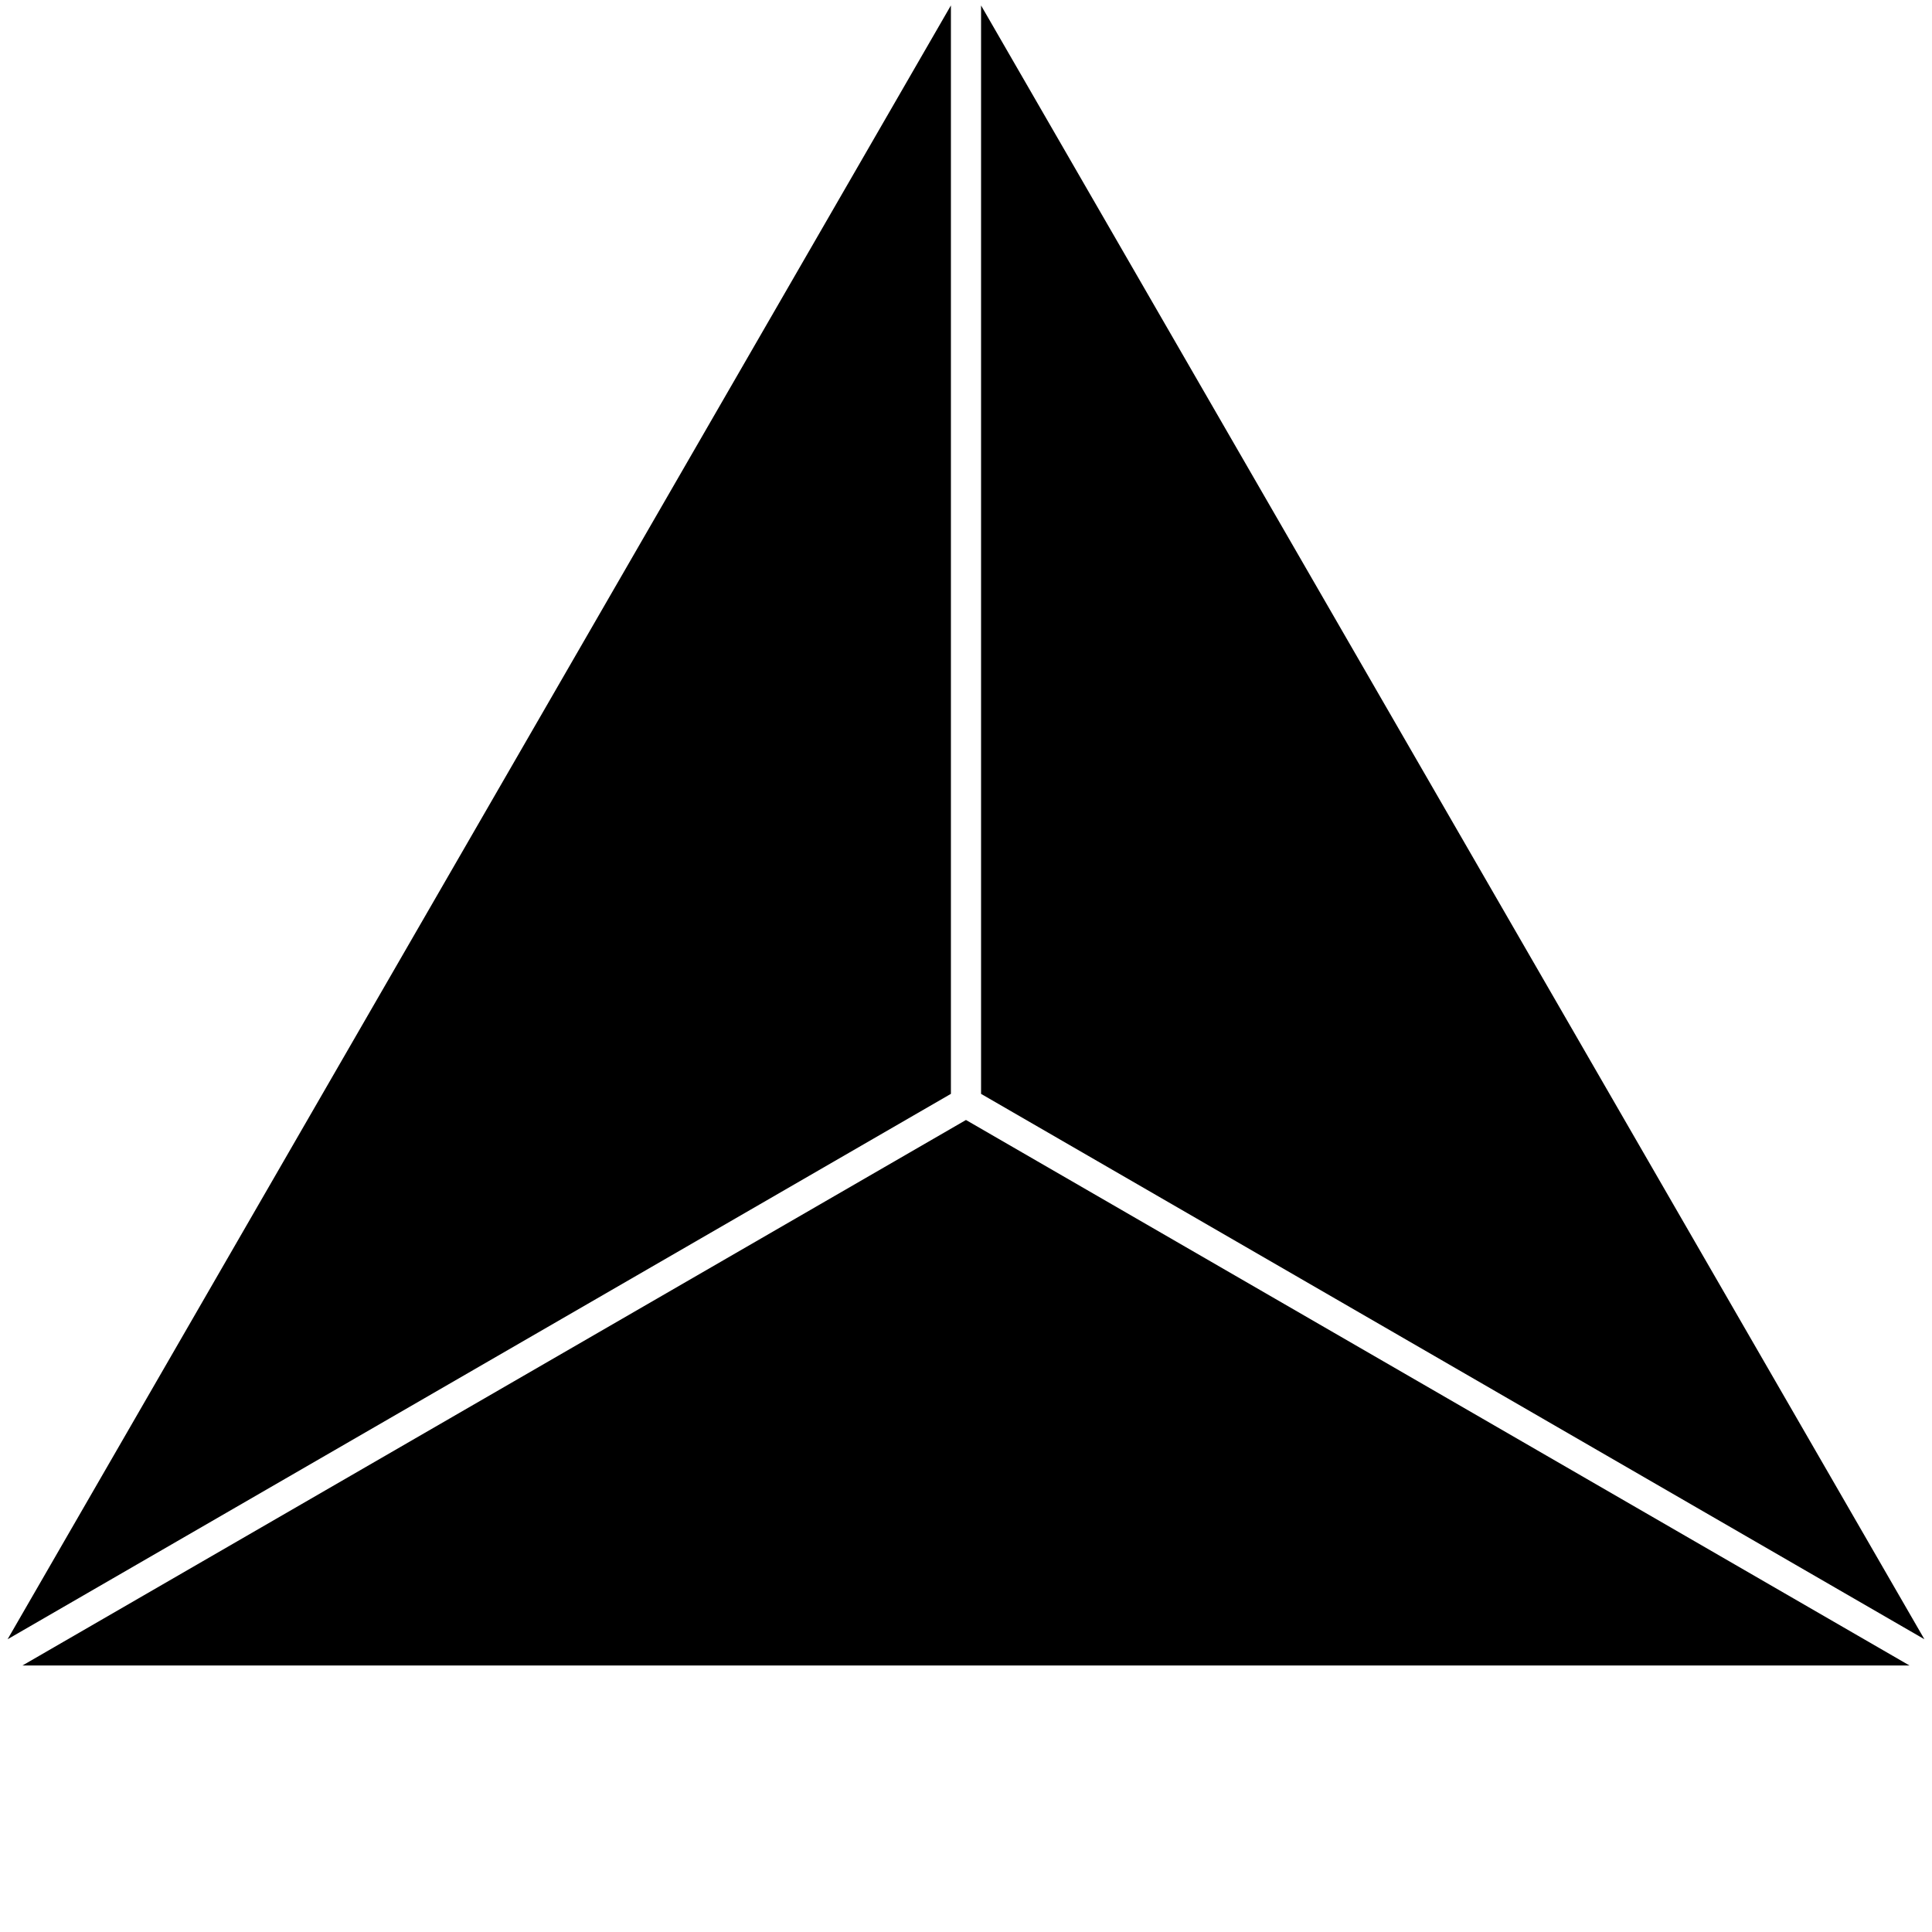
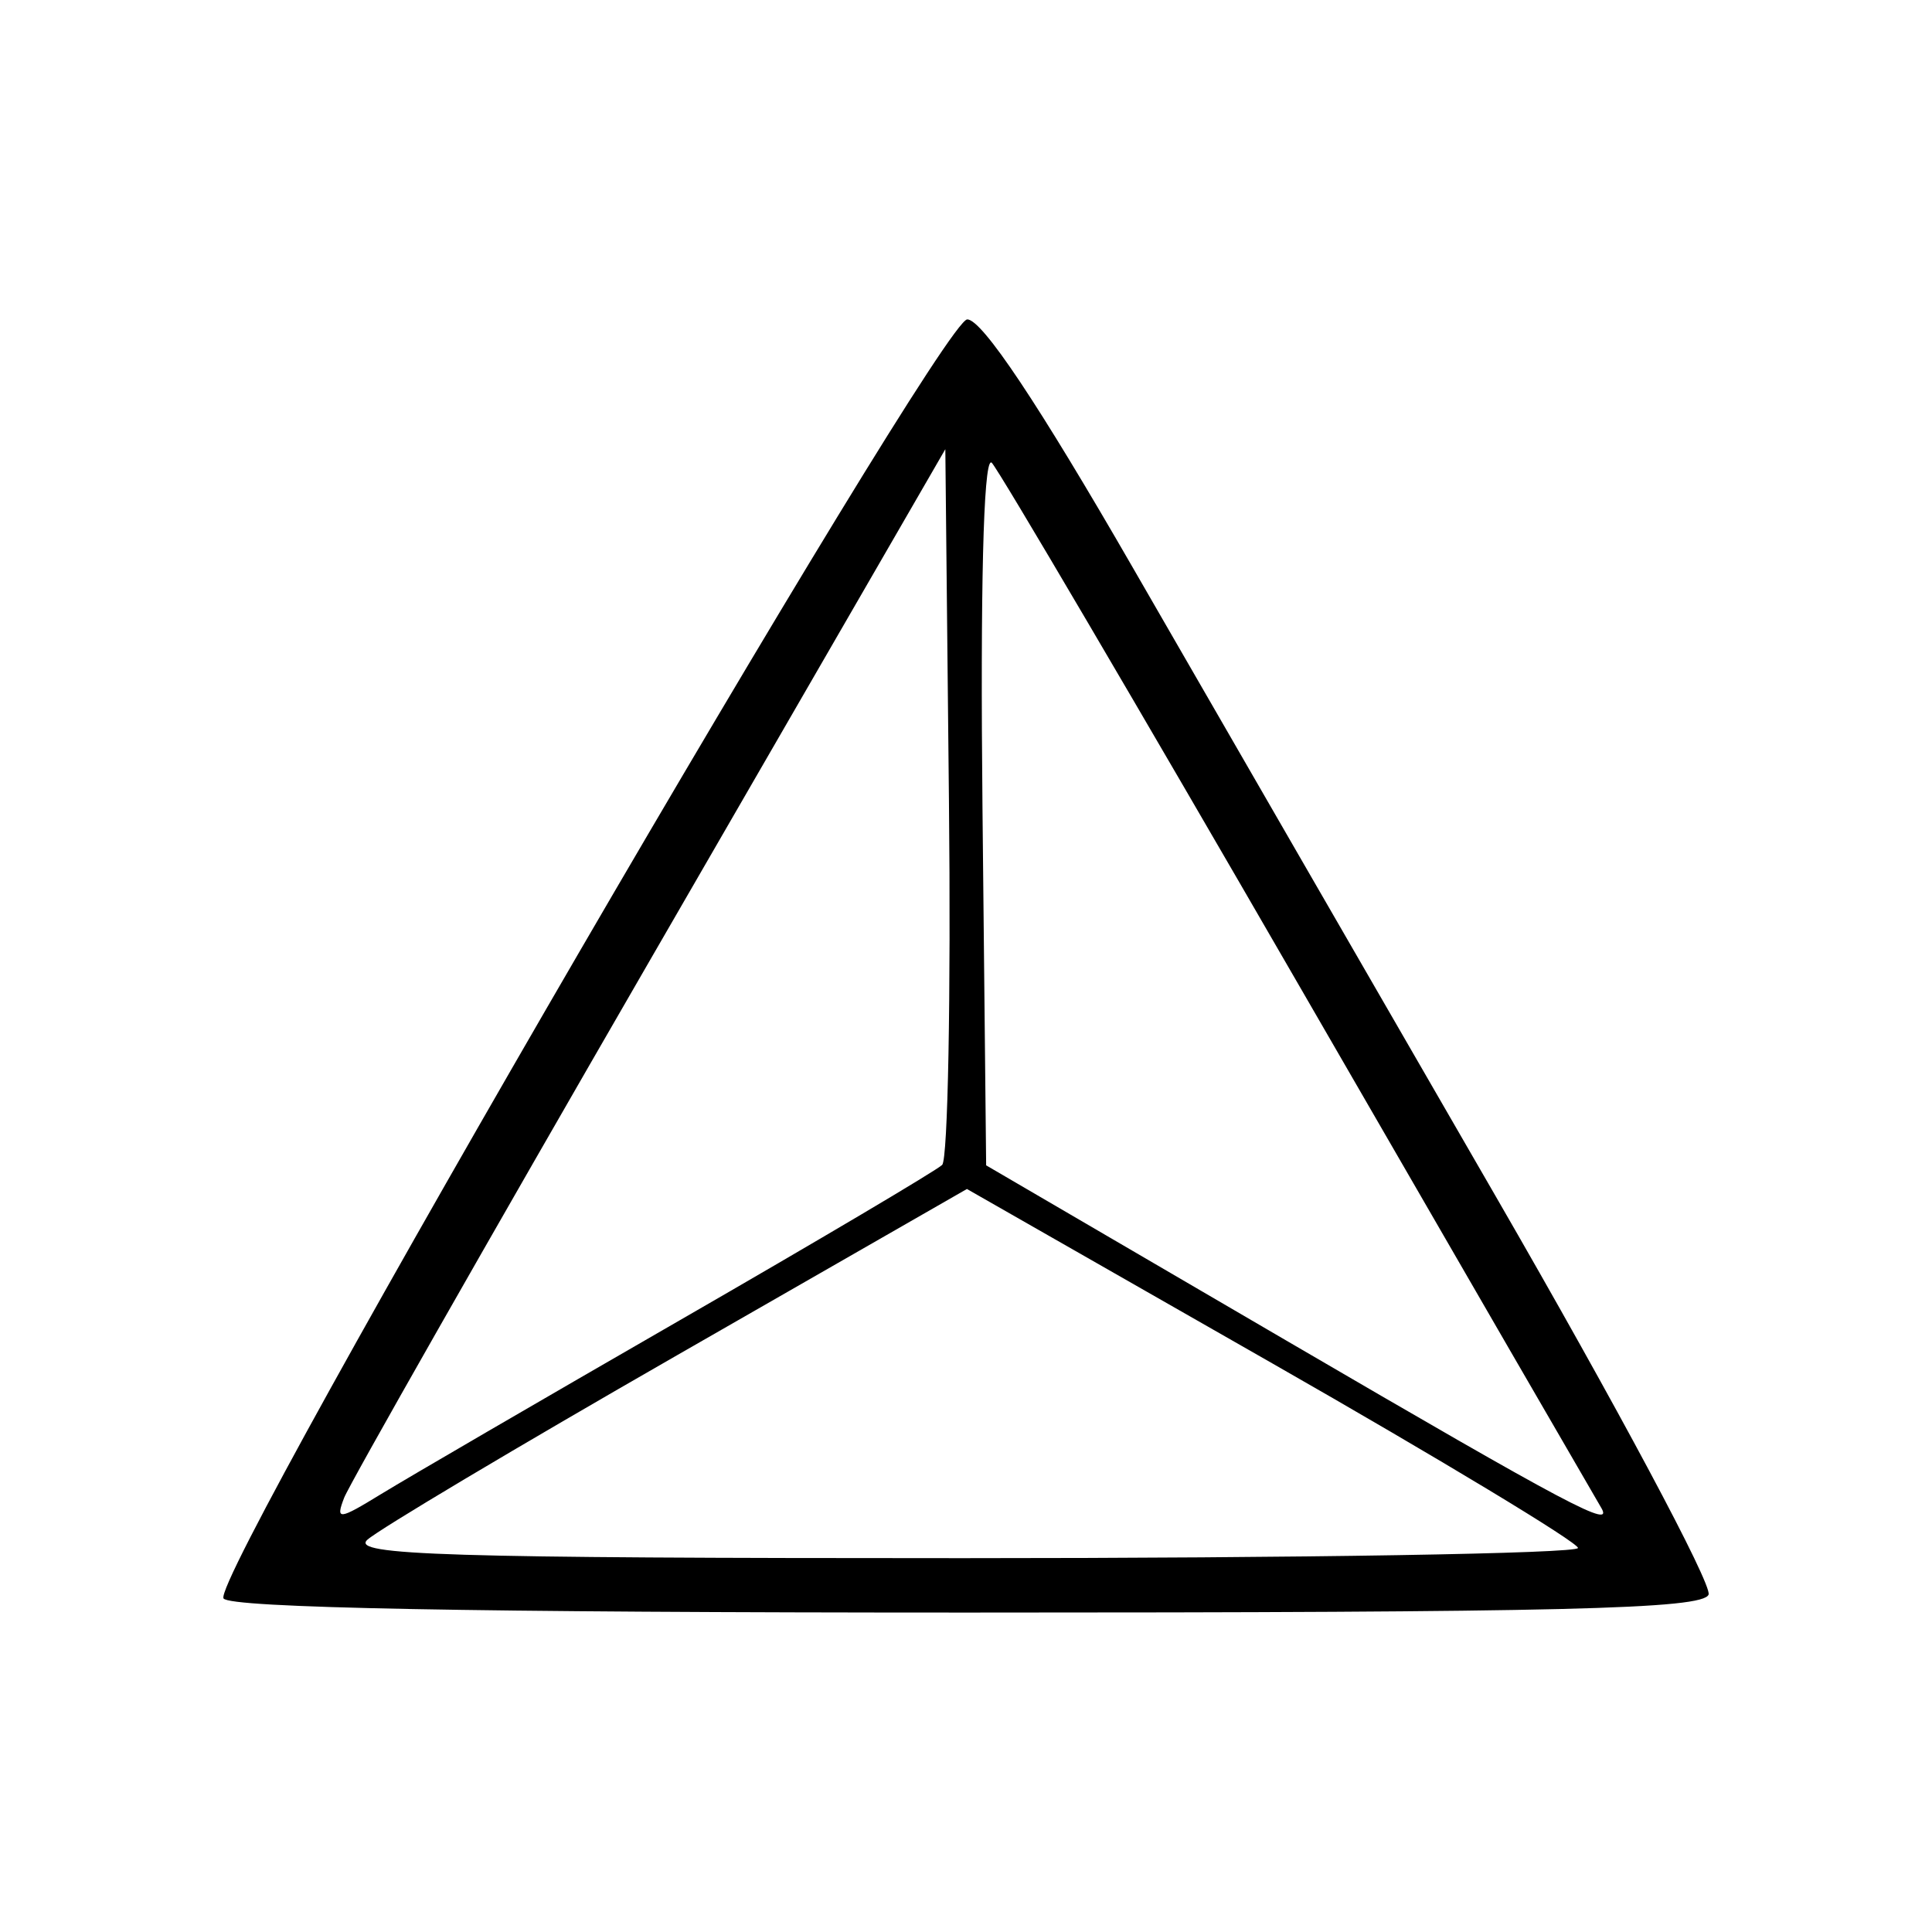
- <svg xmlns="http://www.w3.org/2000/svg" viewBox="0 0 74 74">
-   <polygon points="36.422,0.208 0.291,62.787 36.422,41.897" />
-   <polygon points="37.577,0.209 37.577,41.898 73.709,62.787" />
-   <polygon points="36.999,42.898 0.86,63.792 73.138,63.792" />
+ <svg xmlns="http://www.w3.org/2000/svg" viewBox="0 0 50 50">
+   <path d="m25.033 8.266c-0.694 0-19.606 32.522-19.248 33.101 0.152 0.246 6.455 0.366 19.24 0.366 15.425 0 19.048-0.088 19.193-0.465 0.098-0.256-2.38-4.893-5.507-10.304-3.127-5.412-7.352-12.733-9.391-16.269-2.447-4.246-3.903-6.429-4.288-6.429zm-0.568 3.359 0.094 9.13c0.052 5.021-0.027 9.248-0.176 9.393-0.149 0.145-3.203 1.954-6.788 4.019-3.584 2.065-7.061 4.088-7.726 4.496-1.106 0.678-1.188 0.686-0.962 0.098 0.136-0.354 3.692-6.604 7.902-13.889zm1.183 0.342h5.16e-4c0.006-2e-4 0.012 0.003 0.019 0.01 0.183 0.187 3.768 6.286 7.966 13.552 4.198 7.266 7.707 13.329 7.796 13.475 0.365 0.593-0.746 0.005-8.158-4.321l-7.75-4.524-0.095-9.26c-0.057-5.642 0.024-8.925 0.22-8.93zm-0.624 18.804 7.903 4.513c4.347 2.482 7.907 4.632 7.911 4.777 0.004 0.145-7.159 0.264-15.92 0.264-13.392 0-15.846-0.076-15.412-0.475 0.284-0.262 3.891-2.411 8.017-4.777z" fill="#000000" stroke-width=".352" />
</svg>
